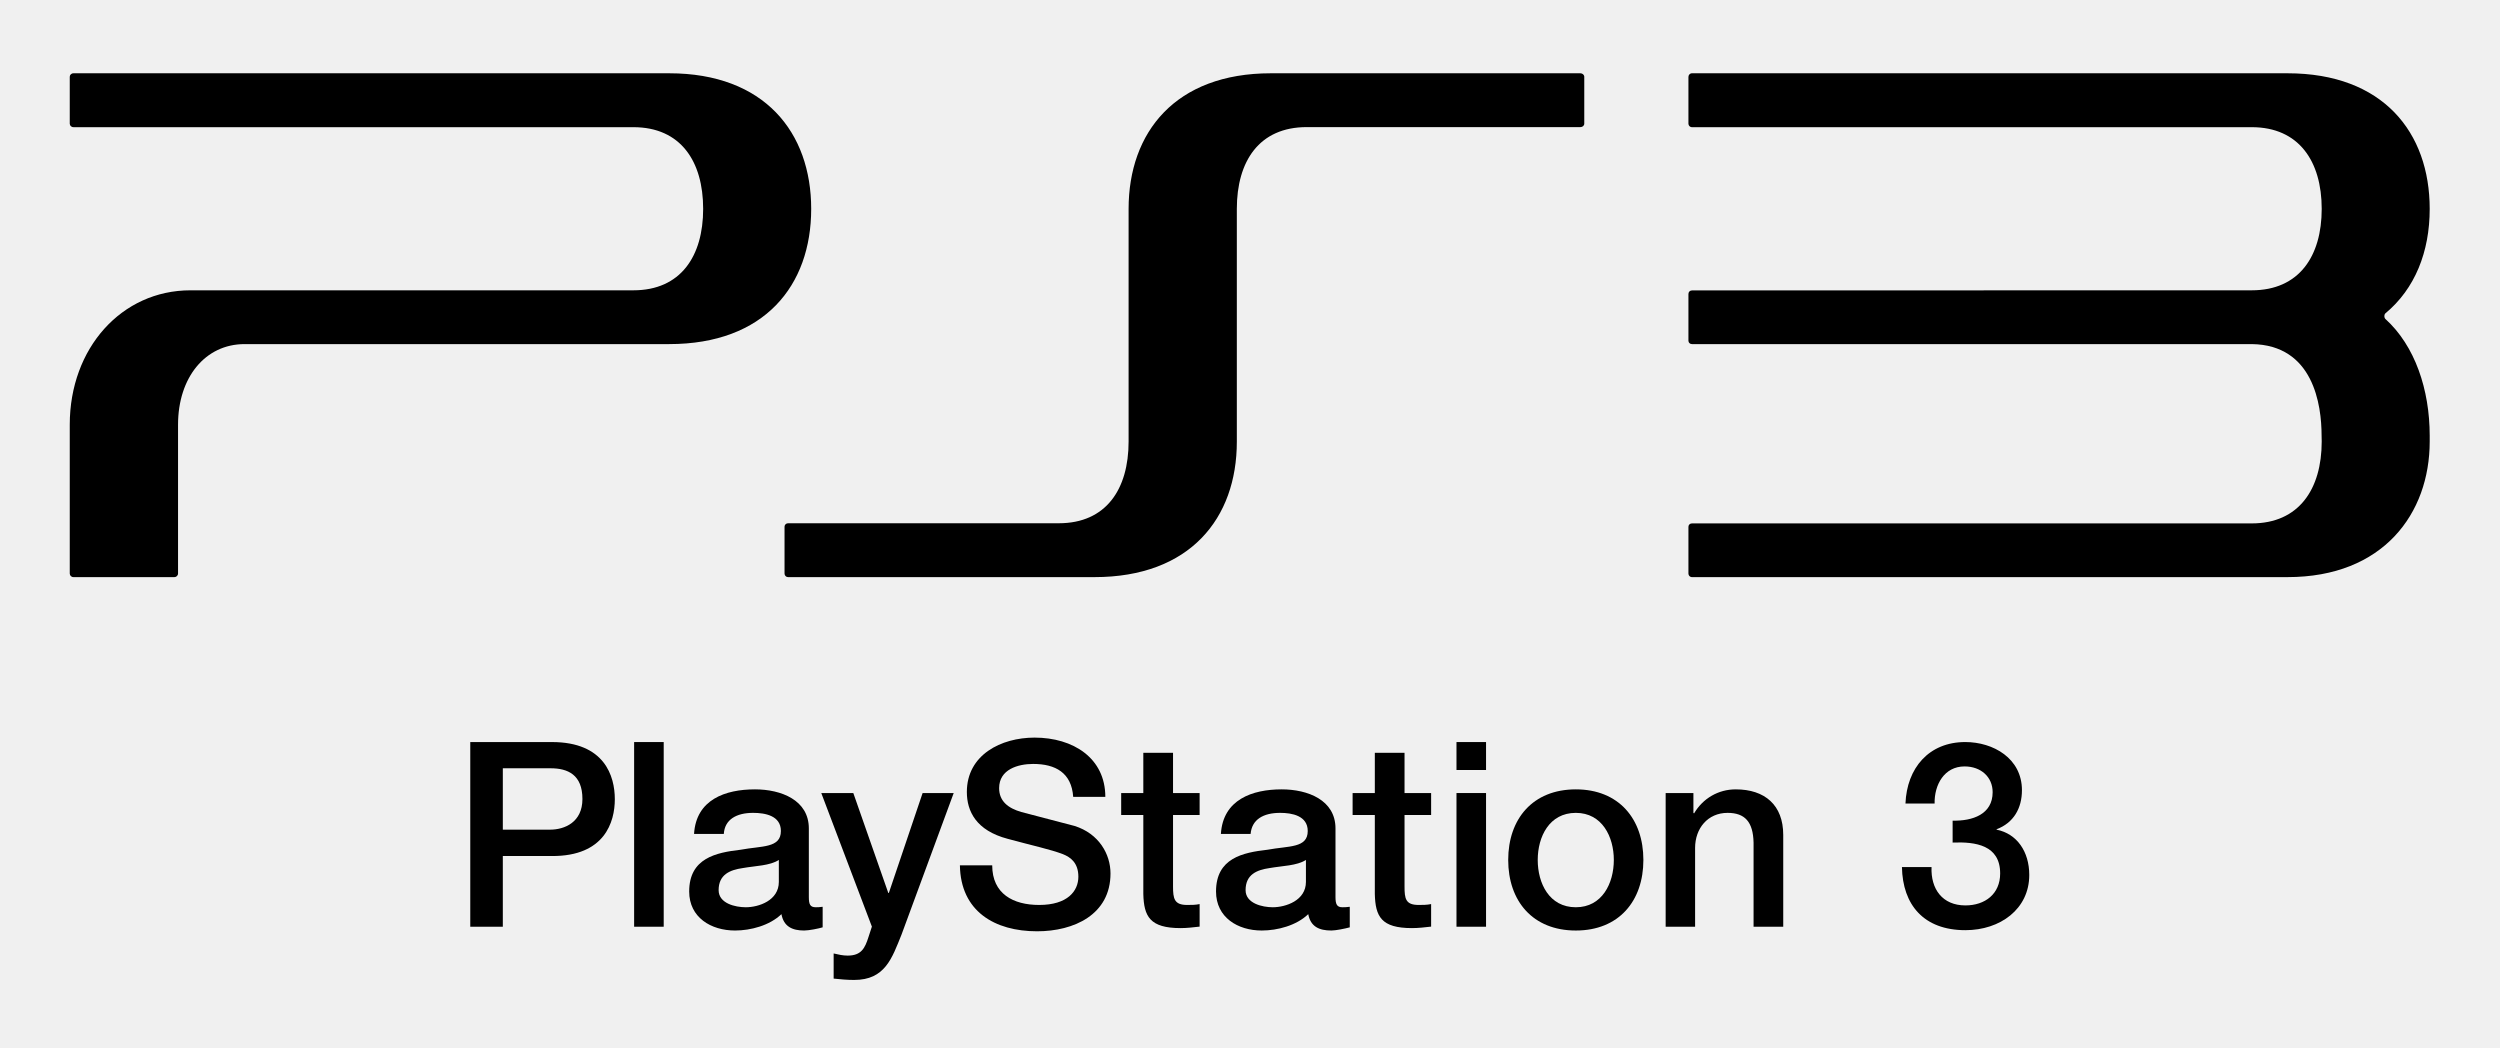
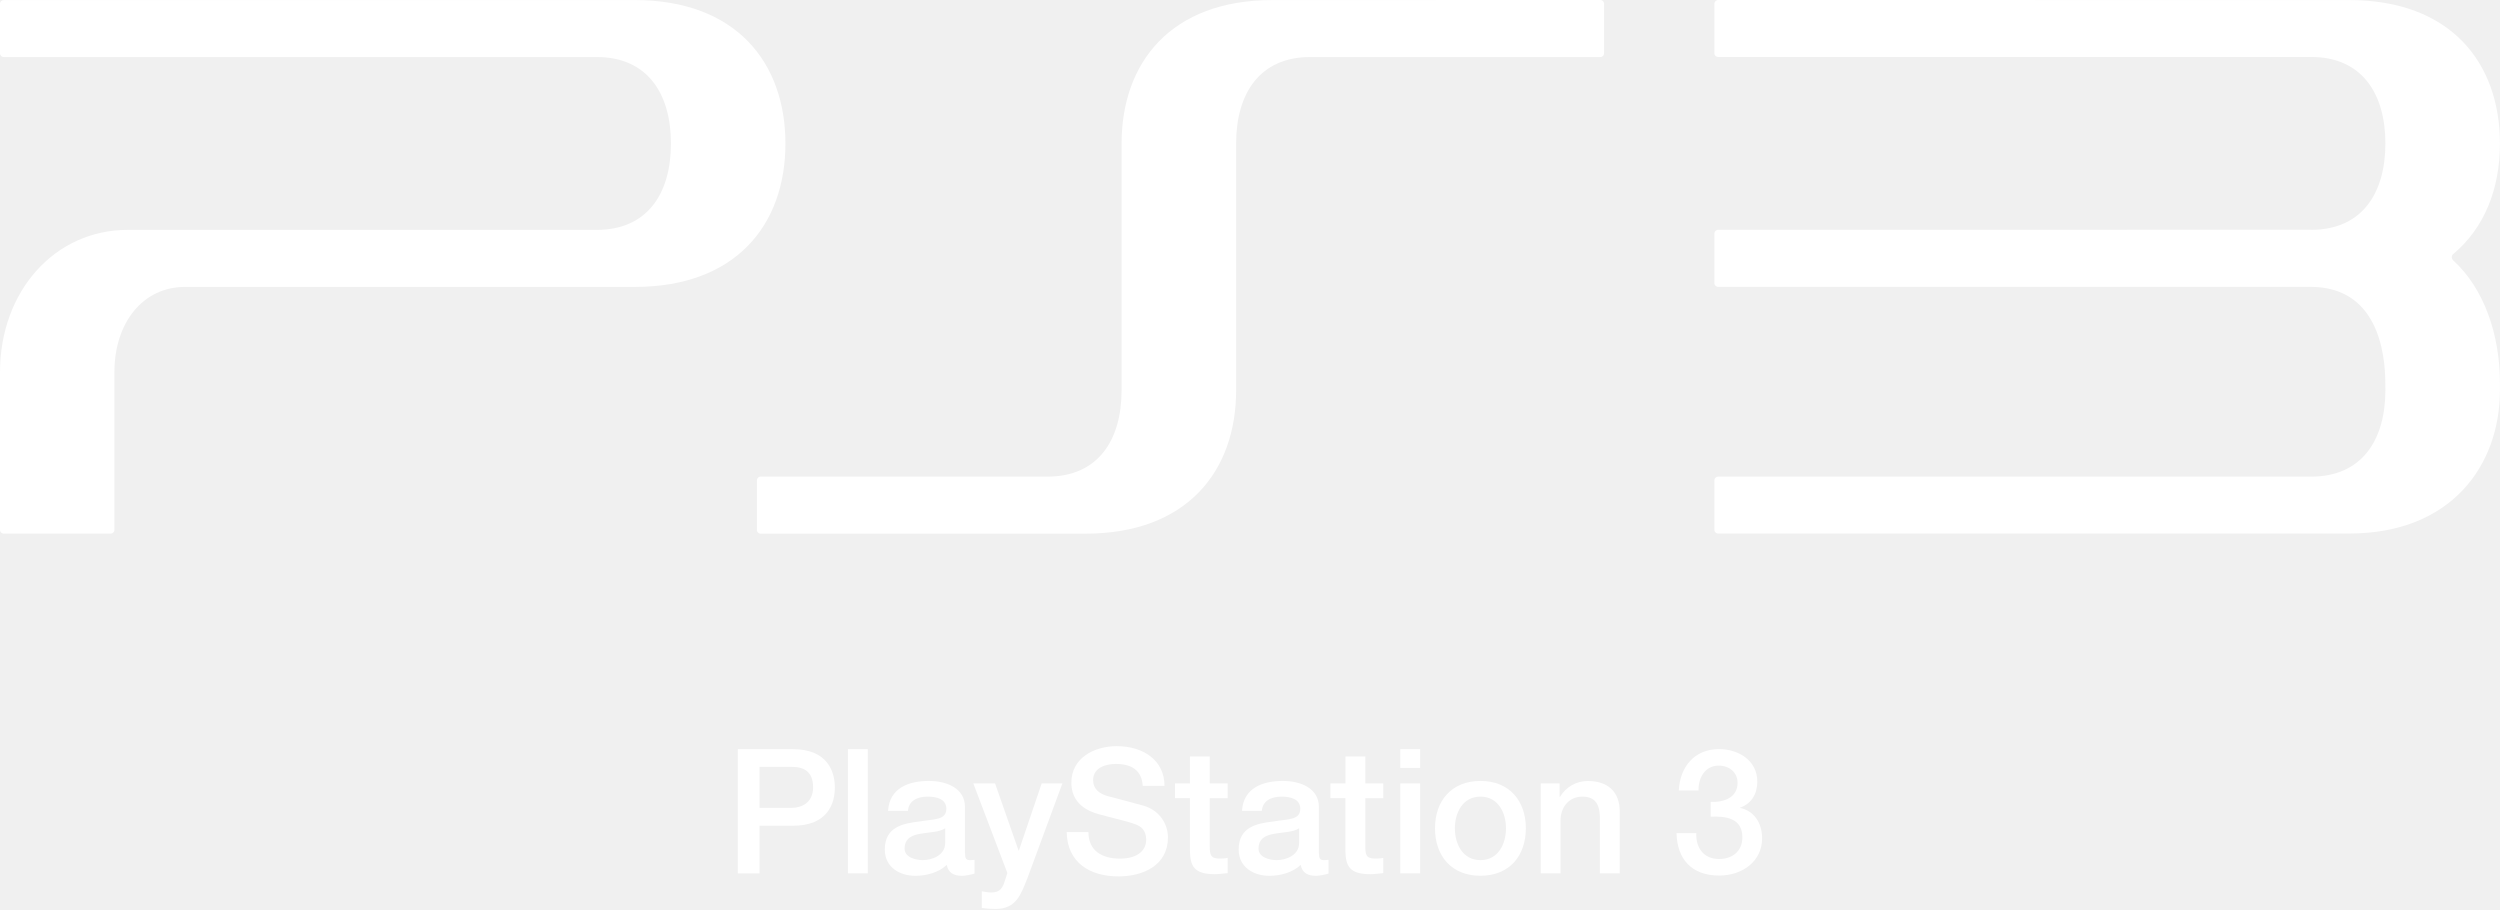
- <svg xmlns="http://www.w3.org/2000/svg" version="1.0" id="Ebene_1" x="0px" y="0px" width="667px" height="279.5px" viewBox="0 0 667 279.5" enable-background="new 0 0 667 279.5" xml:space="preserve">
+ <svg xmlns="http://www.w3.org/2000/svg" version="1.1" id="Layer_1" x="0px" y="0px" viewBox="0 0 3839 1395.9" style="enable-background:new 0 0 3839 1395.9;" xml:space="preserve">
+   <style type="text/css">
+ 	.st0{fill:none;stroke:#000000;stroke-width:29.014;stroke-miterlimit:10;}
+ 	.st1{fill:none;stroke:#000000;stroke-width:30.486;stroke-miterlimit:10;}
+ 	.st2{fill:none;stroke:#000000;stroke-width:18.665;stroke-miterlimit:10;}
+ 	.st3{fill:none;stroke:#000000;stroke-width:19.264;stroke-miterlimit:10;}
+ 	.st4{fill:#FFFFFF;}
+ 	.st5{fill:none;stroke:#FFFFFF;stroke-width:29.014;stroke-miterlimit:10;}
+ 	.st6{fill:none;stroke:#FFFFFF;stroke-width:30.486;stroke-miterlimit:10;}
+ 	.st7{fill:none;stroke:#FFFFFF;stroke-width:18.665;stroke-miterlimit:10;}
+ 	.st8{fill:none;stroke:#FFFFFF;stroke-width:19.264;stroke-miterlimit:10;}
+ </style>
  <g>
    <g>
-       <path d="M520.959,224.799c6.157-0.256,12.684,0.695,12.684,8.244c0,5.463-4.03,8.521-9.277,8.521    c-6.147,0-9.268-4.398-9.031-10.229h-7.897c0.185,10.074,5.811,16.836,16.929,16.836c9.277,0,17.041-5.627,17.041-14.729    c0-6.24-3.283-11.006-8.726-12.092v-0.102c4.563-1.709,6.772-5.625,6.772-10.424c0-8.51-7.672-12.846-15.119-12.846    c-9.736,0-15.588,6.965-15.956,16.406h7.774c-0.104-5.002,2.576-9.902,7.998-9.902c4.337,0,7.487,2.793,7.487,6.875    c0,5.912-5.38,7.723-10.679,7.59V224.799z" />
-       <path d="M125.468,247.252h8.684v-18.863h13.103c14.074,0.063,16.78-9.072,16.78-15.158c0-6.146-2.706-15.25-16.78-15.25h-21.787    V247.252z M134.152,204.977h12.765c4.567,0,8.475,1.719,8.475,8.193c0,6.207-4.741,8.182-8.648,8.182h-12.591V204.977z" />
-       <rect x="169.186" y="197.98" width="7.891" height="49.271" />
-       <path d="M215.797,221.025c0-7.568-7.395-10.424-14.371-10.424c-7.897,0-15.711,2.721-16.253,11.896h7.938    c0.241-3.877,3.396-5.625,7.814-5.625c3.248,0,7.416,0.766,7.416,4.838c0,4.602-5.068,3.938-10.745,5    c-6.547,0.758-13.722,2.23-13.722,11.141c0,6.936,5.83,10.412,12.233,10.412c4.199,0,9.226-1.34,12.382-4.367    c0.604,3.324,2.93,4.367,6.04,4.367c1.33,0,3.866-0.521,4.956-0.85v-5.482c-0.767,0.123-1.448,0.123-1.841,0.123    c-1.488,0-1.846-0.756-1.846-2.721V221.025z M207.793,235.293c0,4.963-5.35,6.762-8.827,6.762c-2.788,0-7.237-1.012-7.237-4.563    c0-4.174,3.038-5.4,6.439-5.891c3.437-0.613,7.237-0.613,9.625-2.168V235.293z" />
-       <path d="M232.618,247.221l-0.899,2.762c-0.941,2.955-1.887,4.971-5.575,4.971c-1.232,0-2.501-0.275-3.728-0.572v6.709    c1.774,0.195,3.657,0.359,5.467,0.359c8.254,0,10.091-5.779,12.663-12.152l13.901-37.713h-8.295l-9.007,26.656h-0.148    l-9.334-26.656h-8.546L232.618,247.221z" />
-       <path d="M256.103,230.875c0.179,12.273,9.298,17.594,20.591,17.594c9.814,0,19.587-4.43,19.587-15.426    c0-5.145-3.079-10.637-9.594-12.682c-2.537-0.688-13.43-3.488-14.192-3.715c-3.539-1.021-5.927-2.895-5.927-6.371    c0-5.002,5.028-6.455,9.078-6.455c5.943,0,10.245,2.342,10.684,8.787h8.572c0-10.352-8.572-15.814-18.887-15.814    c-8.935,0-18.059,4.604-18.059,14.504c0,5.115,2.45,10.281,10.925,12.51c6.766,1.842,11.261,2.773,14.729,4.092    c2.03,0.809,4.097,2.322,4.097,6.004c0,3.816-2.864,7.539-10.464,7.539c-6.915,0-12.52-2.967-12.52-10.566H256.103z" />
-       <path d="M299.13,211.584h5.907v-10.74h7.928v10.74h7.093v5.861h-7.093V236.5c0,3.264,0.317,4.941,3.764,4.941    c1.12,0,2.24,0,3.33-0.234v6.014c-1.749,0.193-3.375,0.398-5.068,0.398c-8.214,0-9.804-3.119-9.953-9.113v-21.061h-5.907V211.584z    " />
-       <path d="M356.309,221.025c0-7.568-7.375-10.424-14.361-10.424c-7.815,0-15.67,2.721-16.212,11.896h7.927    c0.328-3.877,3.406-5.625,7.886-5.625c3.156,0,7.355,0.766,7.355,4.838c0,4.602-5.038,3.938-10.746,5    c-6.597,0.758-13.722,2.23-13.722,11.141c0,6.936,5.825,10.412,12.193,10.412c4.229,0,9.267-1.34,12.412-4.367    c0.619,3.324,2.9,4.367,6.158,4.367c1.227,0,3.718-0.521,4.919-0.85v-5.482c-0.833,0.123-1.529,0.123-1.958,0.123    c-1.442,0-1.852-0.756-1.852-2.721V221.025z M348.422,235.293c0,4.963-5.385,6.762-8.863,6.762c-2.741,0-7.237-1.012-7.237-4.563    c0-4.174,2.997-5.4,6.398-5.891c3.478-0.613,7.283-0.613,9.702-2.168V235.293z" />
-       <path d="M360.876,211.584h5.927v-10.74h7.927v10.74h7.094v5.861h-7.094V236.5c0,3.264,0.266,4.941,3.774,4.941    c1.078,0,2.199,0,3.319-0.234v6.014c-1.698,0.193-3.396,0.398-5.1,0.398c-8.244,0-9.773-3.119-9.921-9.113v-21.061h-5.927V211.584    z" />
-       <rect x="388.59" y="211.584" width="7.887" height="35.668" />
-       <path d="M420.432,248.264c11.467,0,18.023-7.855,18.023-18.83c0-10.945-6.557-18.832-18.023-18.832    c-11.497,0-18.043,7.887-18.043,18.832C402.389,240.408,408.935,248.264,420.432,248.264z M420.432,242.055    c-7.098,0-10.167-6.383-10.167-12.621c0-6.18,3.069-12.561,10.167-12.561c7.018,0,10.137,6.381,10.137,12.561    C430.568,235.672,427.449,242.055,420.432,242.055z" />
-       <path d="M444.397,247.252h7.855v-21.031c0-5.195,3.366-9.348,8.664-9.348c4.603,0,6.813,2.371,6.935,7.926v22.453h7.917v-24.488    c0-7.979-4.909-12.162-12.683-12.162c-4.654,0-8.776,2.434-11.109,6.414l-0.174-0.143v-5.289h-7.405V247.252z" />
-       <rect x="388.59" y="197.98" width="7.887" height="7.455" />
+       <path class="st4" d="M2626.9,1231.4c20.2,0.8,41.3-6.4,41.3-29.3c0-15.7-12.3-26.4-29-26.4c-21.1,0-31.4,18.9-30.9,38.1H2578    c1.6-36.2,24.2-63.5,61.7-63.5c29.1,0,58.8,16.8,58.8,49.9c0,18.6-8.5,33.6-26.3,40v0.5c21,4.3,33.7,22.7,33.7,46.7    c0,35.2-30.3,57.1-65.9,57.1c-43.1,0-64.7-26.2-65.5-65.1h30.3c-0.8,22.7,11.4,39.7,35.1,39.7c20.2,0,35.7-12,35.7-33.3    c0-29.1-24.8-32.8-48.7-31.7V1231.4z" />
+       <path class="st4" d="M1133,1150.4h84.1c54.5,0,64.9,35.2,64.9,59.1c0,23.5-10.4,58.8-64.9,58.5h-50.8v73.2H1133V1150.4z     M1166.3,1240.6h48.9c15,0,33.4-7.4,33.4-31.5c0-25.1-15.2-31.5-32.8-31.5h-49.5V1240.6z" />
+       <line class="st6" x1="1317.3" y1="1341.1" x2="1317.3" y2="1150.4" />
+       <path class="st4" d="M1481.9,1310.4c0,7.4,1.6,10.4,7.2,10.4c1.9,0,4.3,0,7.4-0.5v21.1c-4.5,1.6-14.2,3.5-19.2,3.5    c-12.3,0-21.1-4.3-23.5-16.8c-12.1,11.8-31.6,16.8-47.9,16.8c-24.8,0-47.2-13.4-47.2-40.4c0-34.4,27.5-40.1,53.2-43    c21.8-4,41.3-1.6,41.3-19.5c0-15.7-16.2-18.7-28.6-18.7c-17.1,0-29.1,7-30.4,21.9h-30.5c2.2-35.6,32.3-46,62.8-46    c26.9,0,55.3,11,55.3,40.1V1310.4z M1451.4,1271.9c-9.3,6.2-24,5.9-37.4,8.3c-13.1,2.1-24.9,6.9-24.9,23    c0,13.6,17.4,17.6,28.1,17.6c13.4,0,34.2-7,34.2-26.2V1271.9z" />
+       <path class="st4" d="M1494.6,1203h33.4l36.1,103.1h0.5l35-103.1h31.8l-53.7,145.6c-10,24.8-17.1,47.2-48.9,47.2    c-7.2,0-14.1-0.5-21.1-1.5v-25.6c4.8,0.8,9.6,1.8,14.4,1.8c14.2,0,17.7-7.4,21.4-19.2l3.4-10.7L1494.6,1203z" />
+       <path class="st4" d="M1671.4,1277.6c0,29.4,21.5,40.9,48.3,40.9c29.4,0,40.4-14.4,40.4-28.9c0-14.7-8.1-20.6-15.8-23.5    c-13.3-5.1-30.8-8.6-56.9-15.8c-32.6-8.8-42.2-28.6-42.2-48.4c0-38.2,35.3-56.1,69.8-56.1c39.8,0,73.2,21.1,73.2,61h-33.4    c-1.5-24.6-18.1-33.7-41.2-33.7c-15.5,0-35,5.6-35,24.9c0,13.4,9.1,20.8,22.7,24.6c3,0.8,45.1,11.8,55,14.7    c25.1,7.4,37.2,28.9,37.2,48.6c0,42.8-37.9,59.9-75.9,59.9c-43.5,0-78.8-20.8-79.6-68.1H1671.4z" />
+       <path class="st4" d="M1804.3,1203h23v-41.4h30.4v41.4h27.5v22.7h-27.5v73.7c0,12.6,1,19,14.7,19c4.2,0,8.5,0,12.8-1.1v23.5    c-6.7,0.5-13.1,1.6-19.7,1.6c-31.8,0-37.7-12.3-38.2-35.3v-81.5h-23V1203z" />
+       <path class="st4" d="M2025.4,1310.4c0,7.4,1.5,10.4,7.2,10.4c1.9,0,4.3,0,7.5-0.5v21.1c-4.5,1.6-14.2,3.5-19.3,3.5    c-12.3,0-21.1-4.3-23.5-16.8c-12,11.8-31.6,16.8-47.9,16.8c-24.8,0-47.3-13.4-47.3-40.4c0-34.4,27.5-40.1,53.2-43    c21.9-4,41.4-1.6,41.4-19.5c0-15.7-16.3-18.7-28.6-18.7c-17.1,0-29.1,7-30.5,21.9h-30.4c2.2-35.6,32.3-46,62.8-46    c26.9,0,55.3,11,55.3,40.1V1310.4z M1994.9,1271.9c-9.4,6.2-24.1,5.9-37.4,8.3c-13.1,2.1-24.9,6.9-24.9,23    c0,13.6,17.3,17.6,28.1,17.6c13.4,0,34.2-7,34.2-26.2V1271.9z" />
+       <path class="st4" d="M2043.1,1203h23v-41.4h30.5v41.4h27.5v22.7h-27.5v73.7c0,12.6,1,19,14.7,19c4.2,0,8.5,0,12.8-1.1v23.5    c-6.8,0.5-13.1,1.6-19.8,1.6c-31.8,0-37.7-12.3-38.3-35.3v-81.5h-23V1203z" />
+       <path class="st4" d="M2150.3,1150.4h30.5v28.8h-30.5V1150.4z M2150.3,1203h30.5v138.1h-30.5V1203z" />
+       <path class="st4" d="M2203.6,1271.9c0-42.2,25.4-72.7,69.8-72.7c44.3,0,69.7,30.5,69.7,72.7c0,42.5-25.4,72.9-69.7,72.9    C2229,1344.9,2203.6,1314.4,2203.6,1271.9 M2312.6,1271.9c0-23.8-12-48.6-39.2-48.6c-27.3,0-39.3,24.8-39.3,48.6    c0,24.1,12,48.9,39.3,48.9C2300.6,1320.8,2312.6,1296,2312.6,1271.9" />
+       <path class="st4" d="M2366.1,1203h28.8v20.3l0.5,0.6c9.1-15.3,24.9-24.6,43-24.6c29.9,0,48.9,16,48.9,47v94.8h-30.5v-86.8    c-0.6-21.6-9.1-31-27-31c-20.3,0-33.4,16.1-33.4,36.3v81.5h-30.4V1203z" />
    </g>
-     <g>
-       <g>
-         <path d="M421.659,19.551h-82.591c-25.474,0-37.958,15.741-37.958,36.179v62.087c0,12.684-5.989,21.788-18.631,21.788h-72.24     c-0.506,0-0.925,0.419-0.925,0.9v12.53c0,0.512,0.419,0.941,0.925,0.941h81.768c25.464,0,37.979-15.67,37.979-36.118V55.73     c0-12.694,5.943-21.818,18.657-21.818h73.017c0.573,0,1.023-0.409,1.023-0.921V20.482     C422.683,19.991,422.232,19.551,421.659,19.551z" />
-         <path d="M178.54,19.551H19.607c-0.578,0-0.998,0.44-0.998,0.931v12.509c0,0.512,0.419,0.941,0.998,0.941h149.374     c12.627,0,18.621,9.104,18.621,21.797c0,12.643-5.994,21.726-18.621,21.726H50.81c-18.351,0-32.2,15.415-32.2,35.862v39.687     c0,0.543,0.419,0.973,0.998,0.973h26.927c0.527,0,0.967-0.43,0.967-0.973v-39.687c0-12.612,7.247-21.511,17.762-21.511H178.54     c25.423,0,37.887-15.62,37.887-36.067C216.427,35.324,203.963,19.551,178.54,19.551z" />
-         <path d="M636.409,85.086c-0.356-0.399-0.356-1.084,0-1.473c7.917-6.557,11.835-16.438,11.835-27.874     c0-20.416-12.438-36.188-37.938-36.188H451.414c-0.542,0-0.94,0.44-0.94,0.972v12.468c0,0.512,0.398,0.941,0.94,0.941h149.35     c12.591,0,18.667,9.104,18.667,21.797c0,12.643-6.035,21.726-18.667,21.726h-0.185l-149.165,0.031     c-0.542,0-0.94,0.389-0.94,0.961v12.459c0,0.501,0.398,0.9,0.94,0.9h149.35c16.468,0.194,18.636,16.232,18.636,24.436     l0.031,1.544c0,12.714-6.076,21.859-18.667,21.859h-149.35c-0.542,0-0.94,0.388-0.94,0.899v12.49c0,0.512,0.398,0.941,0.94,0.941     h158.893c25.521,0,37.938-16.939,37.938-36.189v-1.544C648.244,103.968,644.326,92.246,636.409,85.086z" />
-       </g>
-     </g>
+     <path class="st4" d="M2457.6,0l-503.8,0.1c-155.4,0-231.5,95.7-231.5,220.4v378.8c0,77.1-36.5,132.6-113.8,132.6h-440.5   c-3.2,0-5.7,2.6-5.7,5.8v76.1c0,3.2,2.6,5.7,5.8,5.7h498.6c155.4,0,231.5-95.5,231.5-220.1v-379c0-77.2,36.6-132.8,113.7-132.8   h445.6c3.3,0,5.7-2.6,5.7-5.7v-76C2463.3,2.6,2460.7,0,2457.6,0" />
+     <path class="st4" d="M974.7,0.1L5.7,0.1C2.6,0.1,0,2.6,0,5.8v76.1c0,3.2,2.6,5.7,5.7,5.7h910.8c77.2,0,113.8,55.6,113.8,132.8   c0,77.1-36.5,132.6-113.8,132.6H196.1C84.2,353,0,447,0,571.7v242c0,3.2,2.6,5.7,5.7,5.7h164.3c3.1,0,5.7-2.6,5.7-5.7v-242   c0-77.2,44.5-131.1,108.3-131.1h690.6c155.4,0,231.5-95.5,231.5-220.1C1206.1,95.9,1130.1,0.1,974.7,0.1" />
+     <path class="st4" d="M3766.9,399.6c-2.5-2.5-2.6-6.7-0.1-9.2c48.1-39.9,72.1-100.2,72.1-169.9c0-124.6-76.1-220.4-231.5-220.4   l-969-0.1c-3.1,0-5.8,2.6-5.8,5.8v76c0,3.2,2.6,5.7,5.8,5.7h910.8c77.2,0,113.8,55.6,113.8,132.8c0,77.1-36.5,132.6-113.8,132.6   h-0.8l-0.3-0.1l-909.7,0.1c-3.1,0-5.8,2.6-5.8,5.8v76.1c0,3.1,2.6,5.7,5.8,5.7h910.8c100.5,0.8,113.7,98.5,113.7,148.6l0.1,10   c0,77.2-36.6,132.8-113.8,132.8h-910.8c-3.1,0-5.8,2.6-5.8,5.7v76c0,3.2,2.6,5.7,5.8,5.7l969,0c155.4,0,231.5-103.2,231.5-220.4   v-9.9C3839,514.6,3815,443.4,3766.9,399.6" />
  </g>
</svg>
